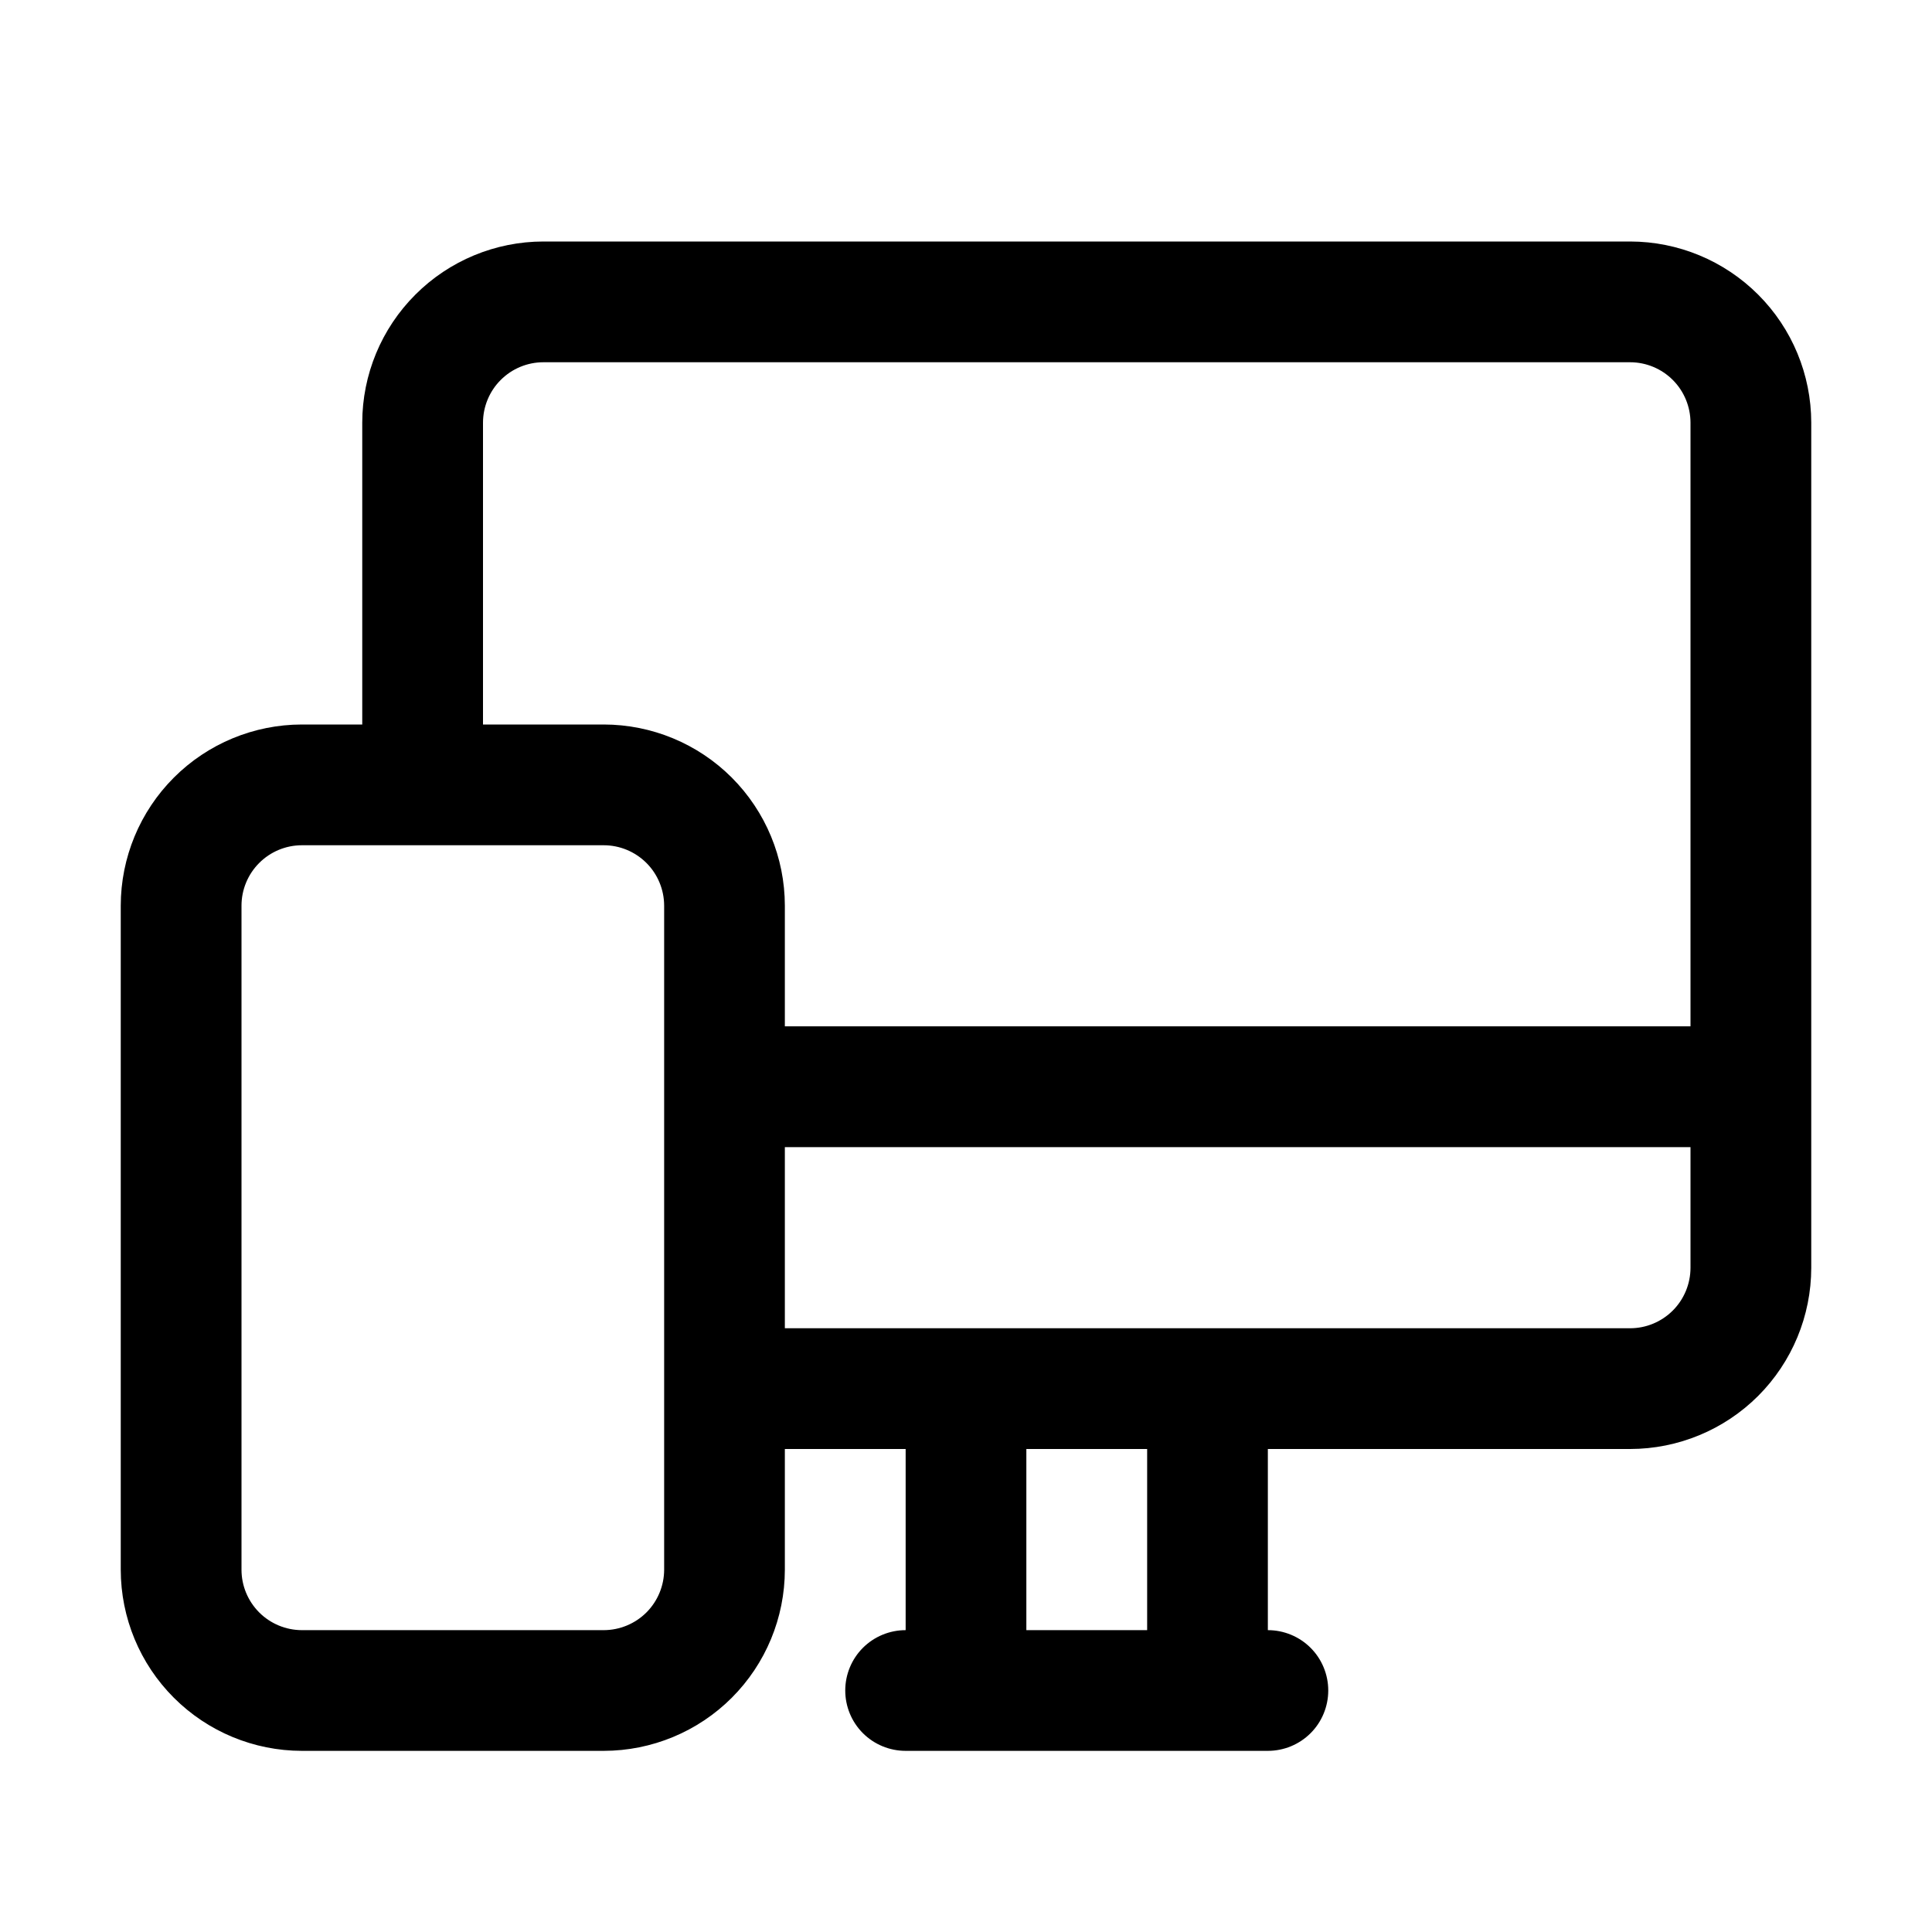
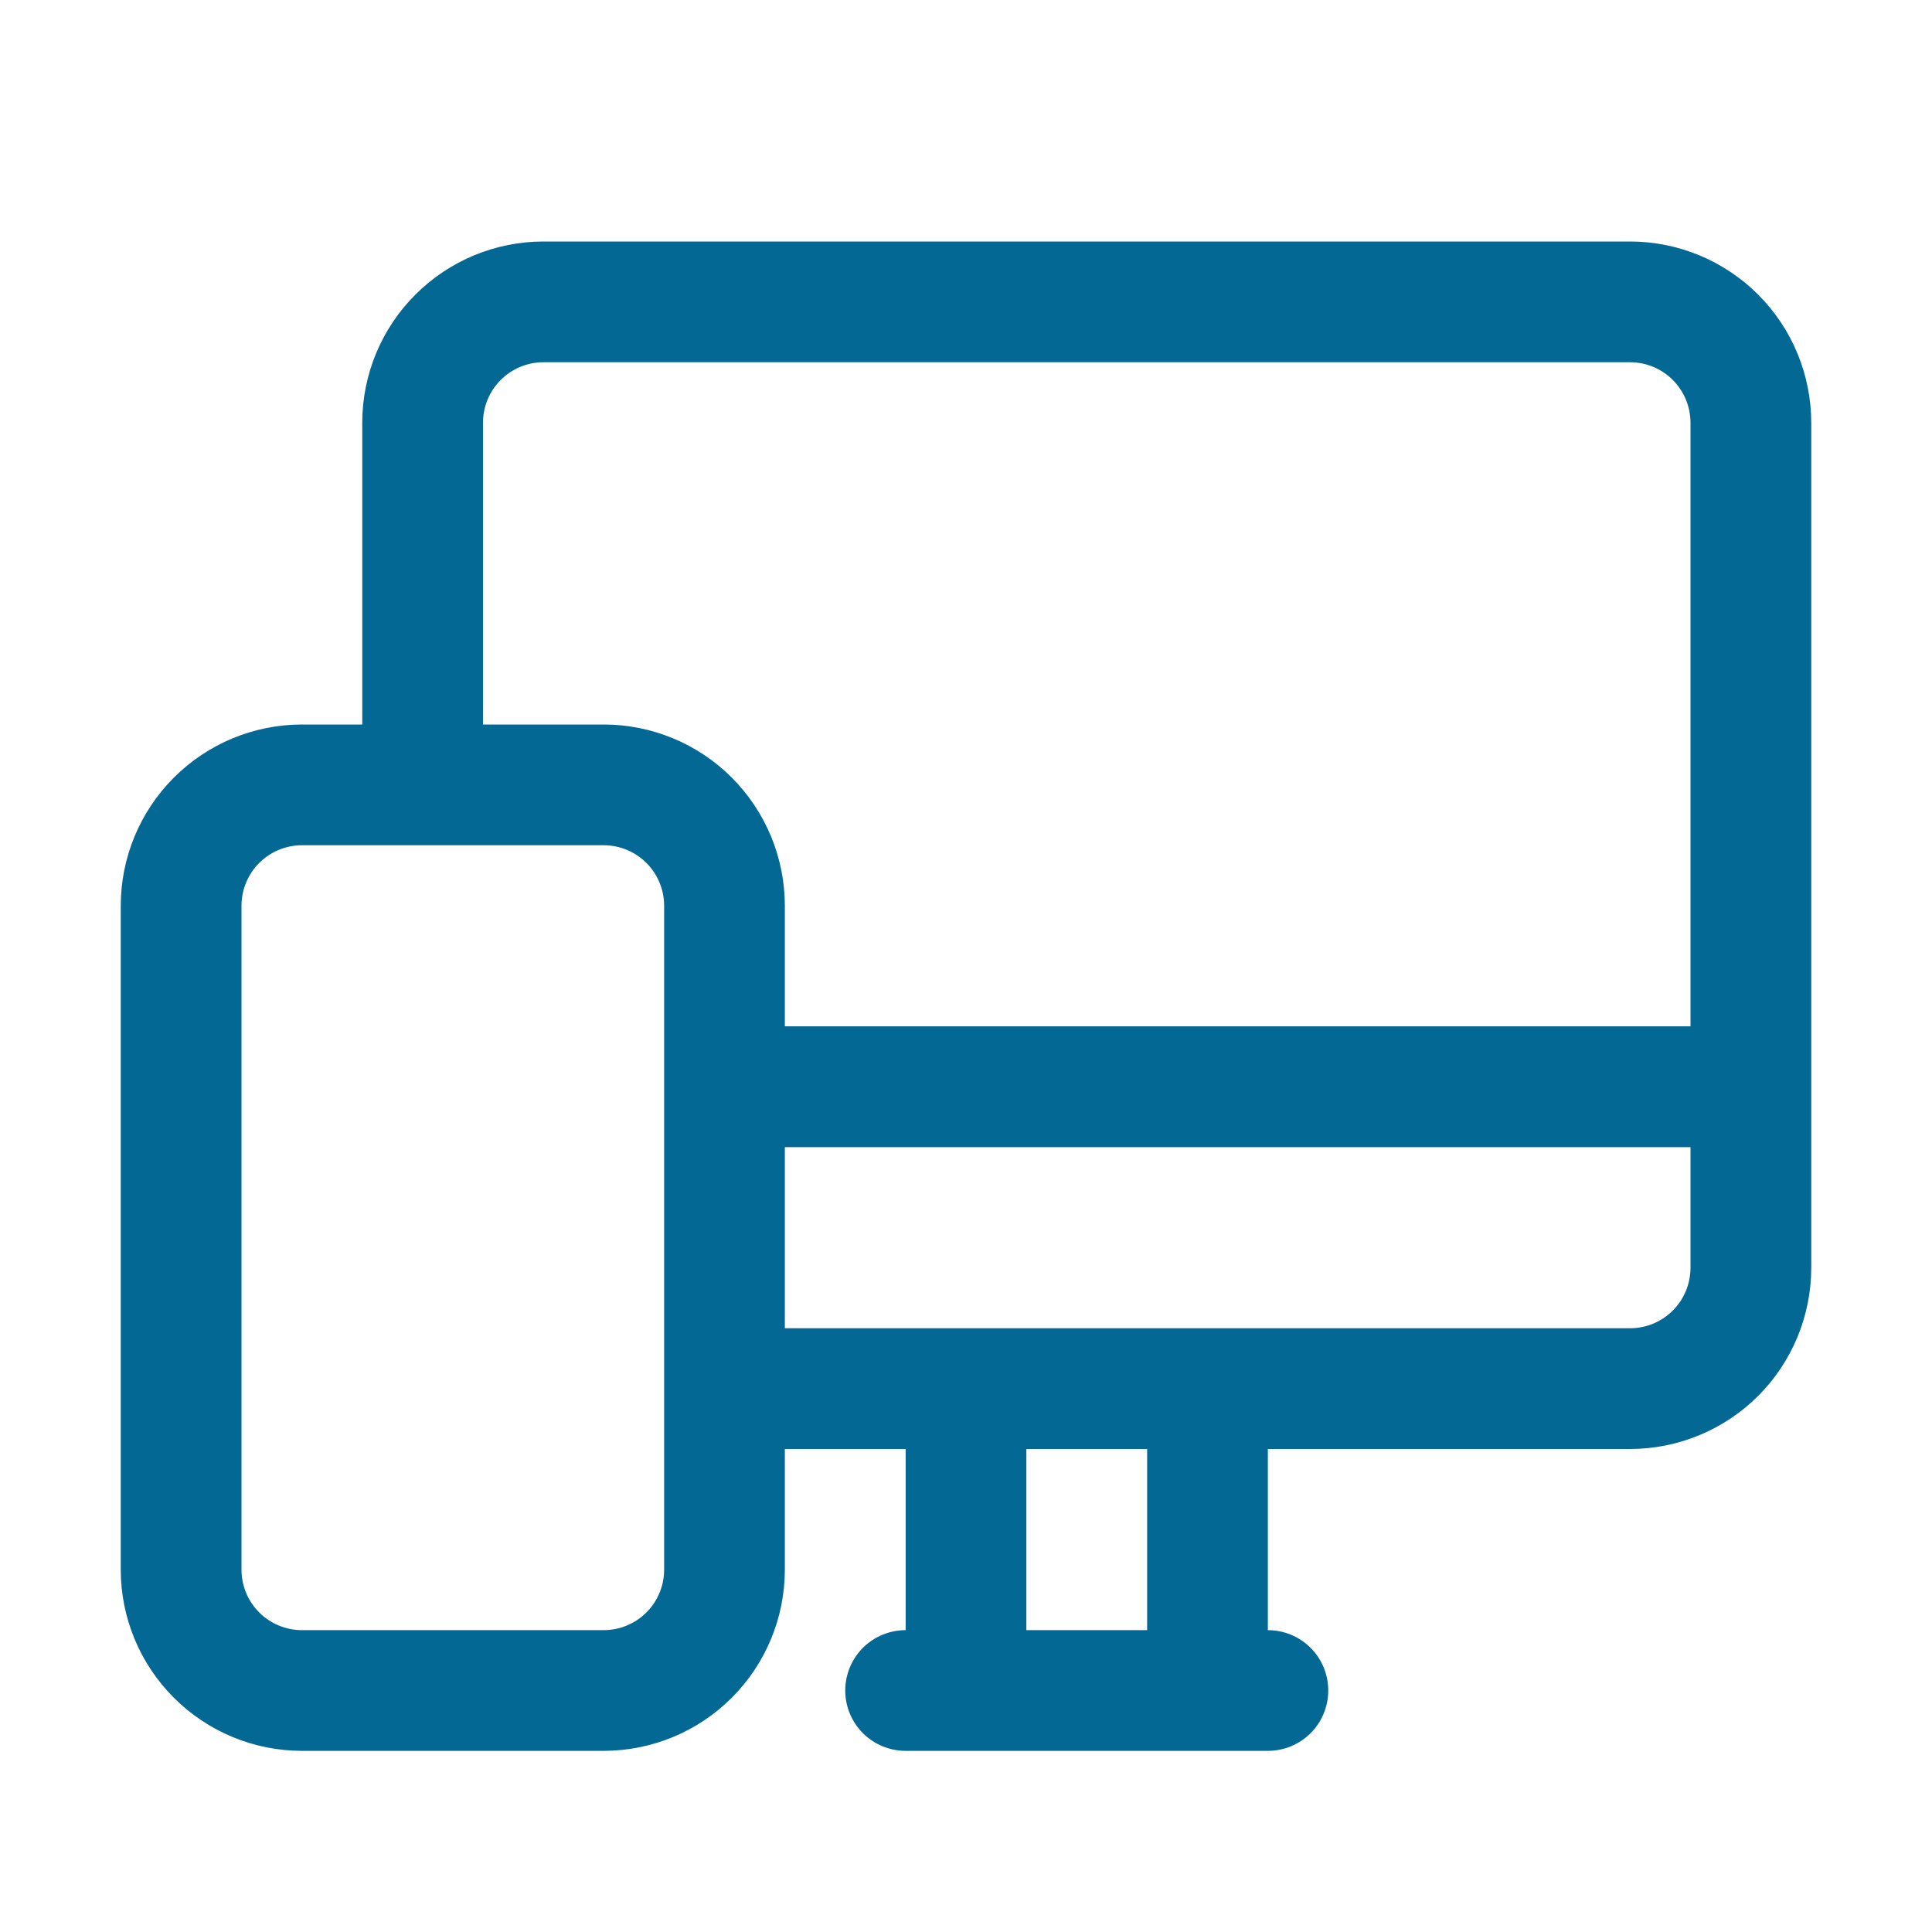
<svg xmlns="http://www.w3.org/2000/svg" width="42" height="42" viewBox="0 0 42 42" fill="none">
-   <path d="M35.438 5.25H11.812C10.769 5.251 9.768 5.666 9.03 6.405C8.291 7.143 7.876 8.144 7.875 9.188V15.75H6.562C5.519 15.751 4.518 16.166 3.78 16.904C3.041 17.643 2.626 18.644 2.625 19.688V34.125C2.626 35.169 3.041 36.17 3.78 36.908C4.518 37.646 5.519 38.061 6.562 38.062H13.125C14.169 38.061 15.17 37.646 15.908 36.908C16.646 36.17 17.061 35.169 17.062 34.125V31.5H19.688V35.438C19.339 35.438 19.006 35.576 18.759 35.822C18.513 36.068 18.375 36.402 18.375 36.75C18.375 37.098 18.513 37.432 18.759 37.678C19.006 37.924 19.339 38.062 19.688 38.062H27.562C27.911 38.062 28.244 37.924 28.491 37.678C28.737 37.432 28.875 37.098 28.875 36.75C28.875 36.402 28.737 36.068 28.491 35.822C28.244 35.576 27.911 35.438 27.562 35.438V31.5H35.438C36.481 31.499 37.482 31.084 38.221 30.346C38.959 29.607 39.374 28.606 39.375 27.562V9.188C39.374 8.144 38.959 7.143 38.221 6.405C37.482 5.666 36.481 5.251 35.438 5.25ZM10.5 9.188C10.501 8.84 10.639 8.506 10.885 8.26C11.131 8.014 11.464 7.875 11.812 7.875H35.438C35.785 7.875 36.119 8.014 36.365 8.26C36.611 8.506 36.749 8.84 36.75 9.188V22.312H17.062V19.688C17.061 18.644 16.646 17.643 15.908 16.904C15.17 16.166 14.169 15.751 13.125 15.75H10.5V9.188ZM14.438 34.125C14.437 34.473 14.299 34.806 14.053 35.053C13.806 35.299 13.473 35.437 13.125 35.438H6.562C6.215 35.437 5.881 35.299 5.635 35.053C5.389 34.806 5.25 34.473 5.25 34.125V19.688C5.25 19.34 5.389 19.006 5.635 18.76C5.881 18.514 6.215 18.375 6.562 18.375H13.125C13.473 18.375 13.806 18.514 14.053 18.76C14.299 19.006 14.437 19.34 14.438 19.688V34.125ZM24.938 35.438H22.312V31.5H24.938V35.438ZM35.438 28.875H17.062V24.938H36.75V27.562C36.749 27.91 36.611 28.244 36.365 28.49C36.119 28.736 35.785 28.875 35.438 28.875Z" fill="black" />
+   <path d="M35.438 5.25H11.812C10.769 5.251 9.768 5.666 9.03 6.405C8.291 7.143 7.876 8.144 7.875 9.188V15.75H6.562C5.519 15.751 4.518 16.166 3.78 16.904C3.041 17.643 2.626 18.644 2.625 19.688V34.125C2.626 35.169 3.041 36.17 3.78 36.908C4.518 37.646 5.519 38.061 6.562 38.062H13.125C14.169 38.061 15.17 37.646 15.908 36.908C16.646 36.17 17.061 35.169 17.062 34.125V31.5H19.688V35.438C19.339 35.438 19.006 35.576 18.759 35.822C18.513 36.068 18.375 36.402 18.375 36.75C18.375 37.098 18.513 37.432 18.759 37.678C19.006 37.924 19.339 38.062 19.688 38.062H27.562C27.911 38.062 28.244 37.924 28.491 37.678C28.737 37.432 28.875 37.098 28.875 36.75C28.875 36.402 28.737 36.068 28.491 35.822C28.244 35.576 27.911 35.438 27.562 35.438V31.5H35.438C36.481 31.499 37.482 31.084 38.221 30.346C38.959 29.607 39.374 28.606 39.375 27.562V9.188C39.374 8.144 38.959 7.143 38.221 6.405C37.482 5.666 36.481 5.251 35.438 5.25ZM10.5 9.188C10.501 8.84 10.639 8.506 10.885 8.26C11.131 8.014 11.464 7.875 11.812 7.875H35.438C35.785 7.875 36.119 8.014 36.365 8.26C36.611 8.506 36.749 8.84 36.75 9.188V22.312H17.062V19.688C17.061 18.644 16.646 17.643 15.908 16.904C15.17 16.166 14.169 15.751 13.125 15.75H10.5V9.188ZM14.438 34.125C14.437 34.473 14.299 34.806 14.053 35.053C13.806 35.299 13.473 35.437 13.125 35.438H6.562C6.215 35.437 5.881 35.299 5.635 35.053C5.389 34.806 5.25 34.473 5.25 34.125V19.688C5.25 19.34 5.389 19.006 5.635 18.76C5.881 18.514 6.215 18.375 6.562 18.375H13.125C13.473 18.375 13.806 18.514 14.053 18.76C14.299 19.006 14.437 19.34 14.438 19.688V34.125ZM24.938 35.438H22.312V31.5H24.938V35.438ZM35.438 28.875H17.062V24.938H36.75V27.562C36.749 27.91 36.611 28.244 36.365 28.49C36.119 28.736 35.785 28.875 35.438 28.875Z" fill="#036893" />
</svg>
